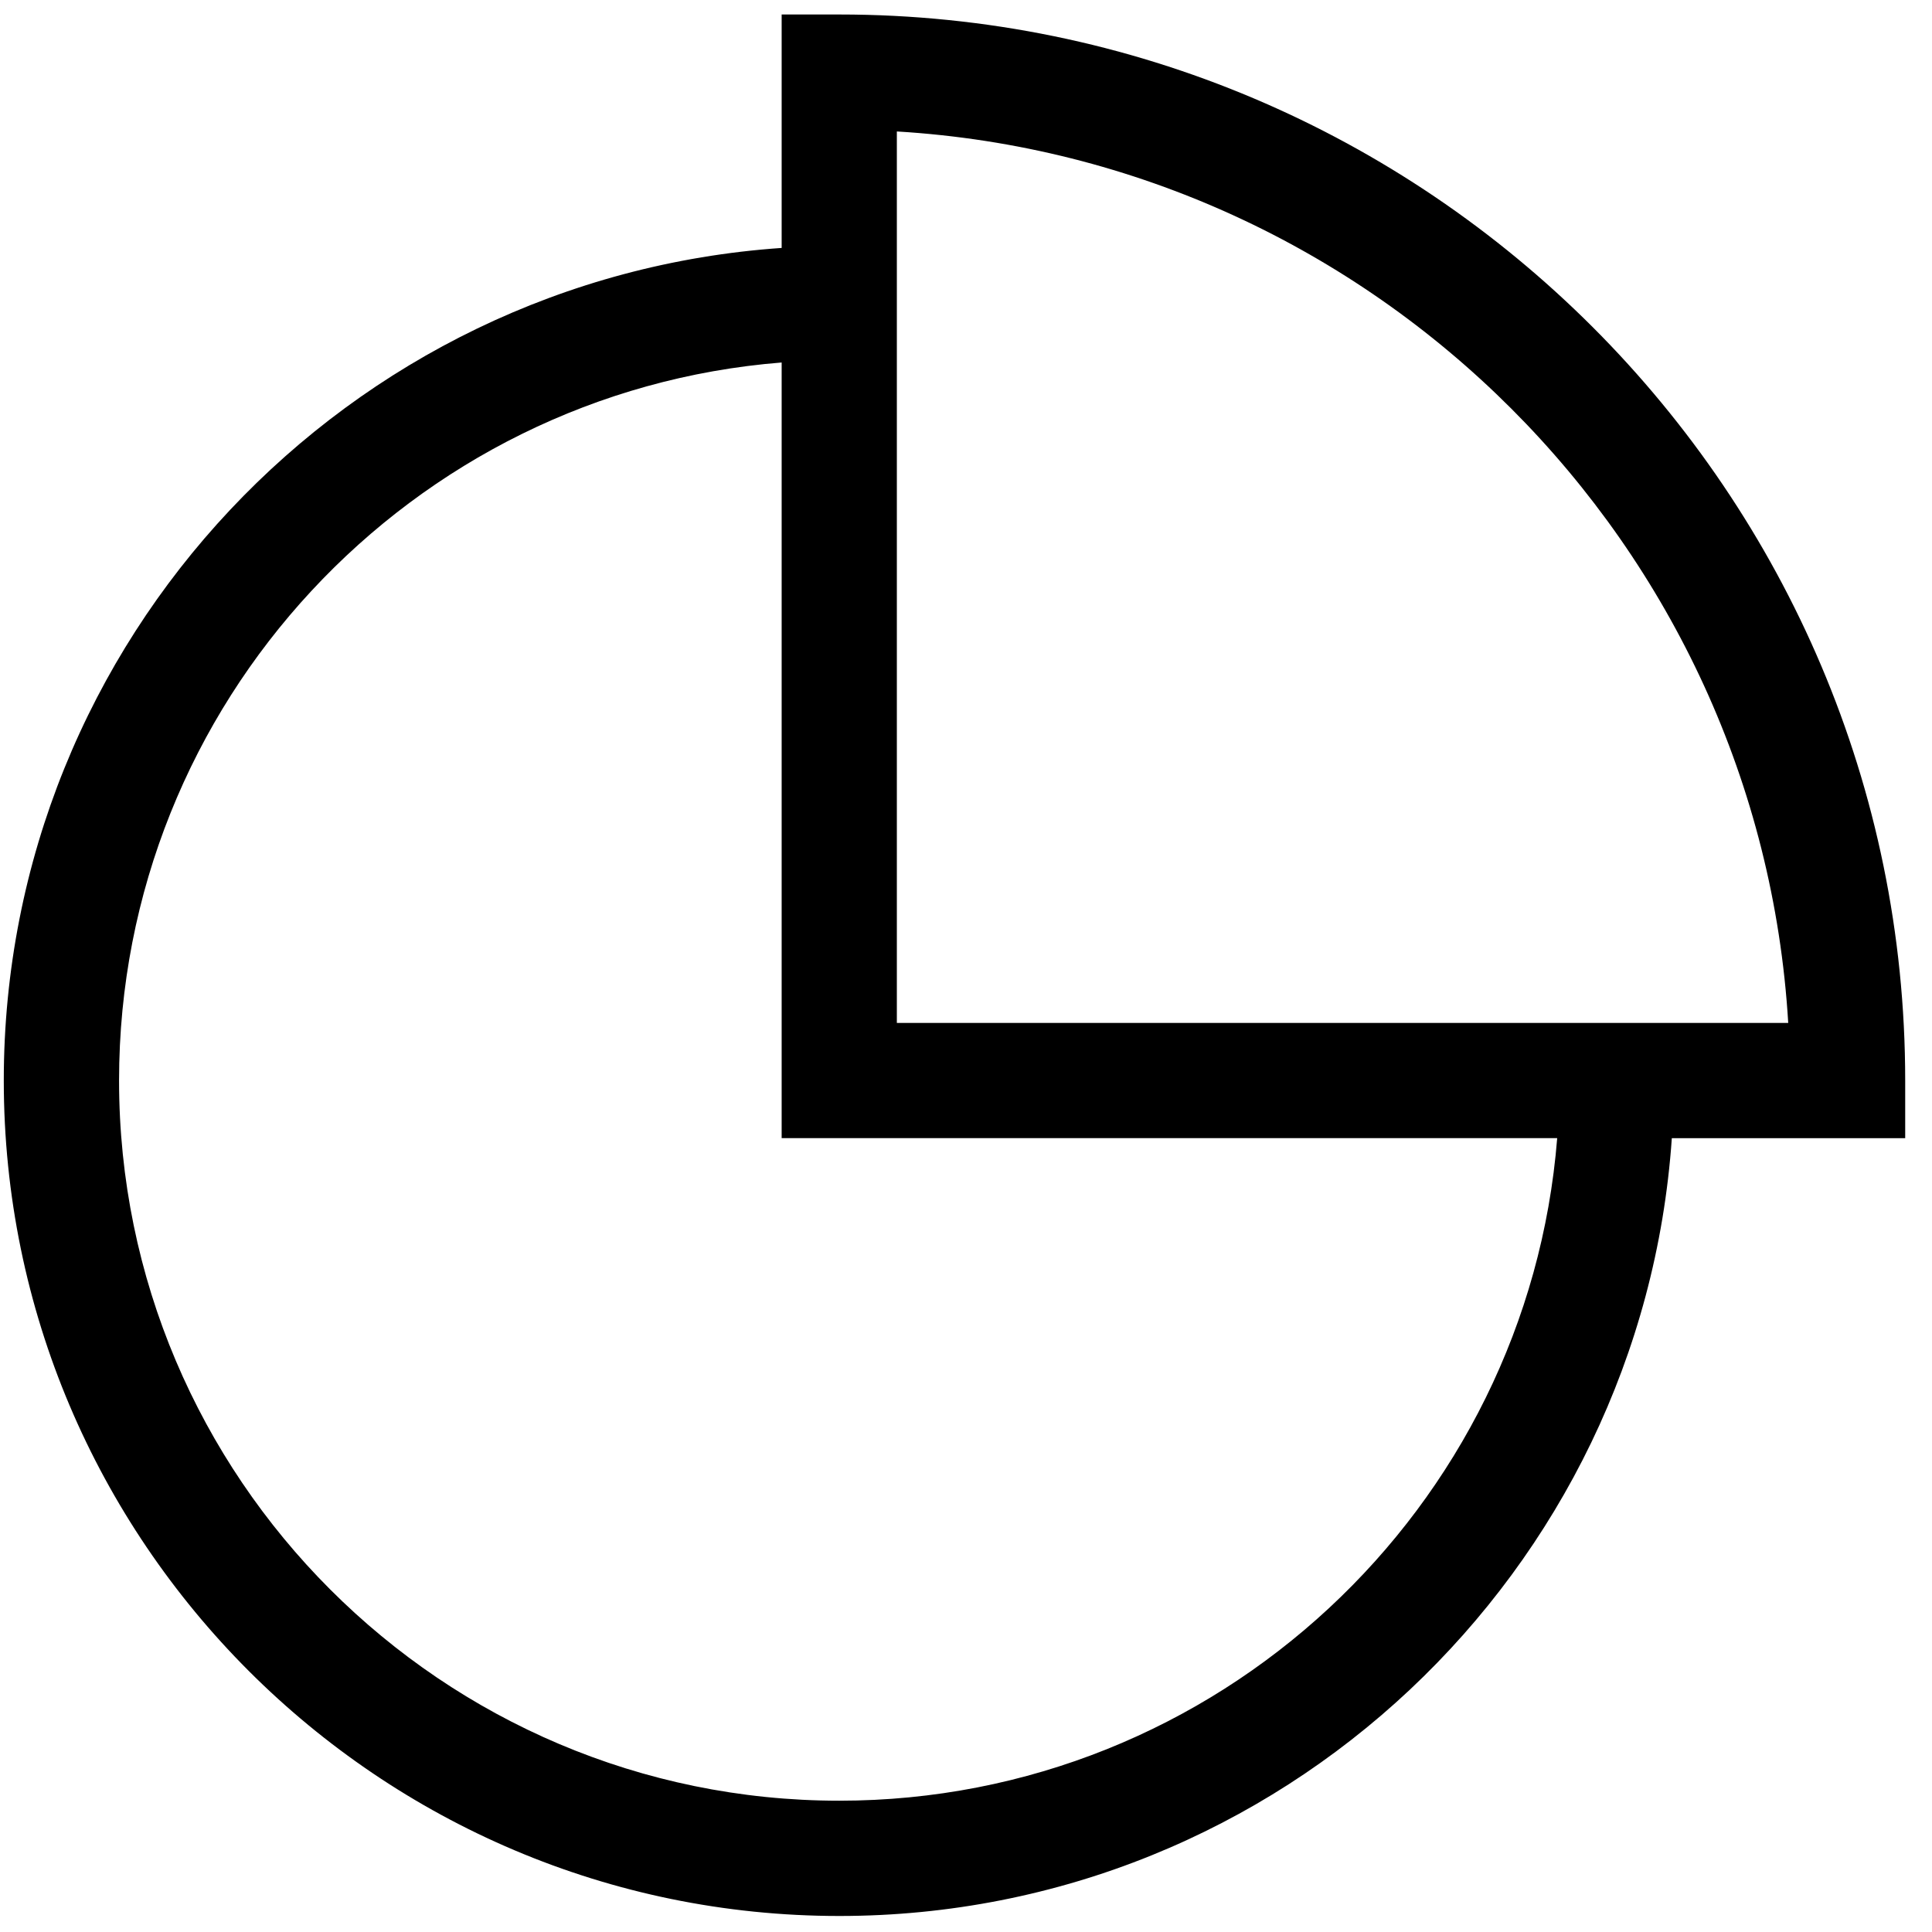
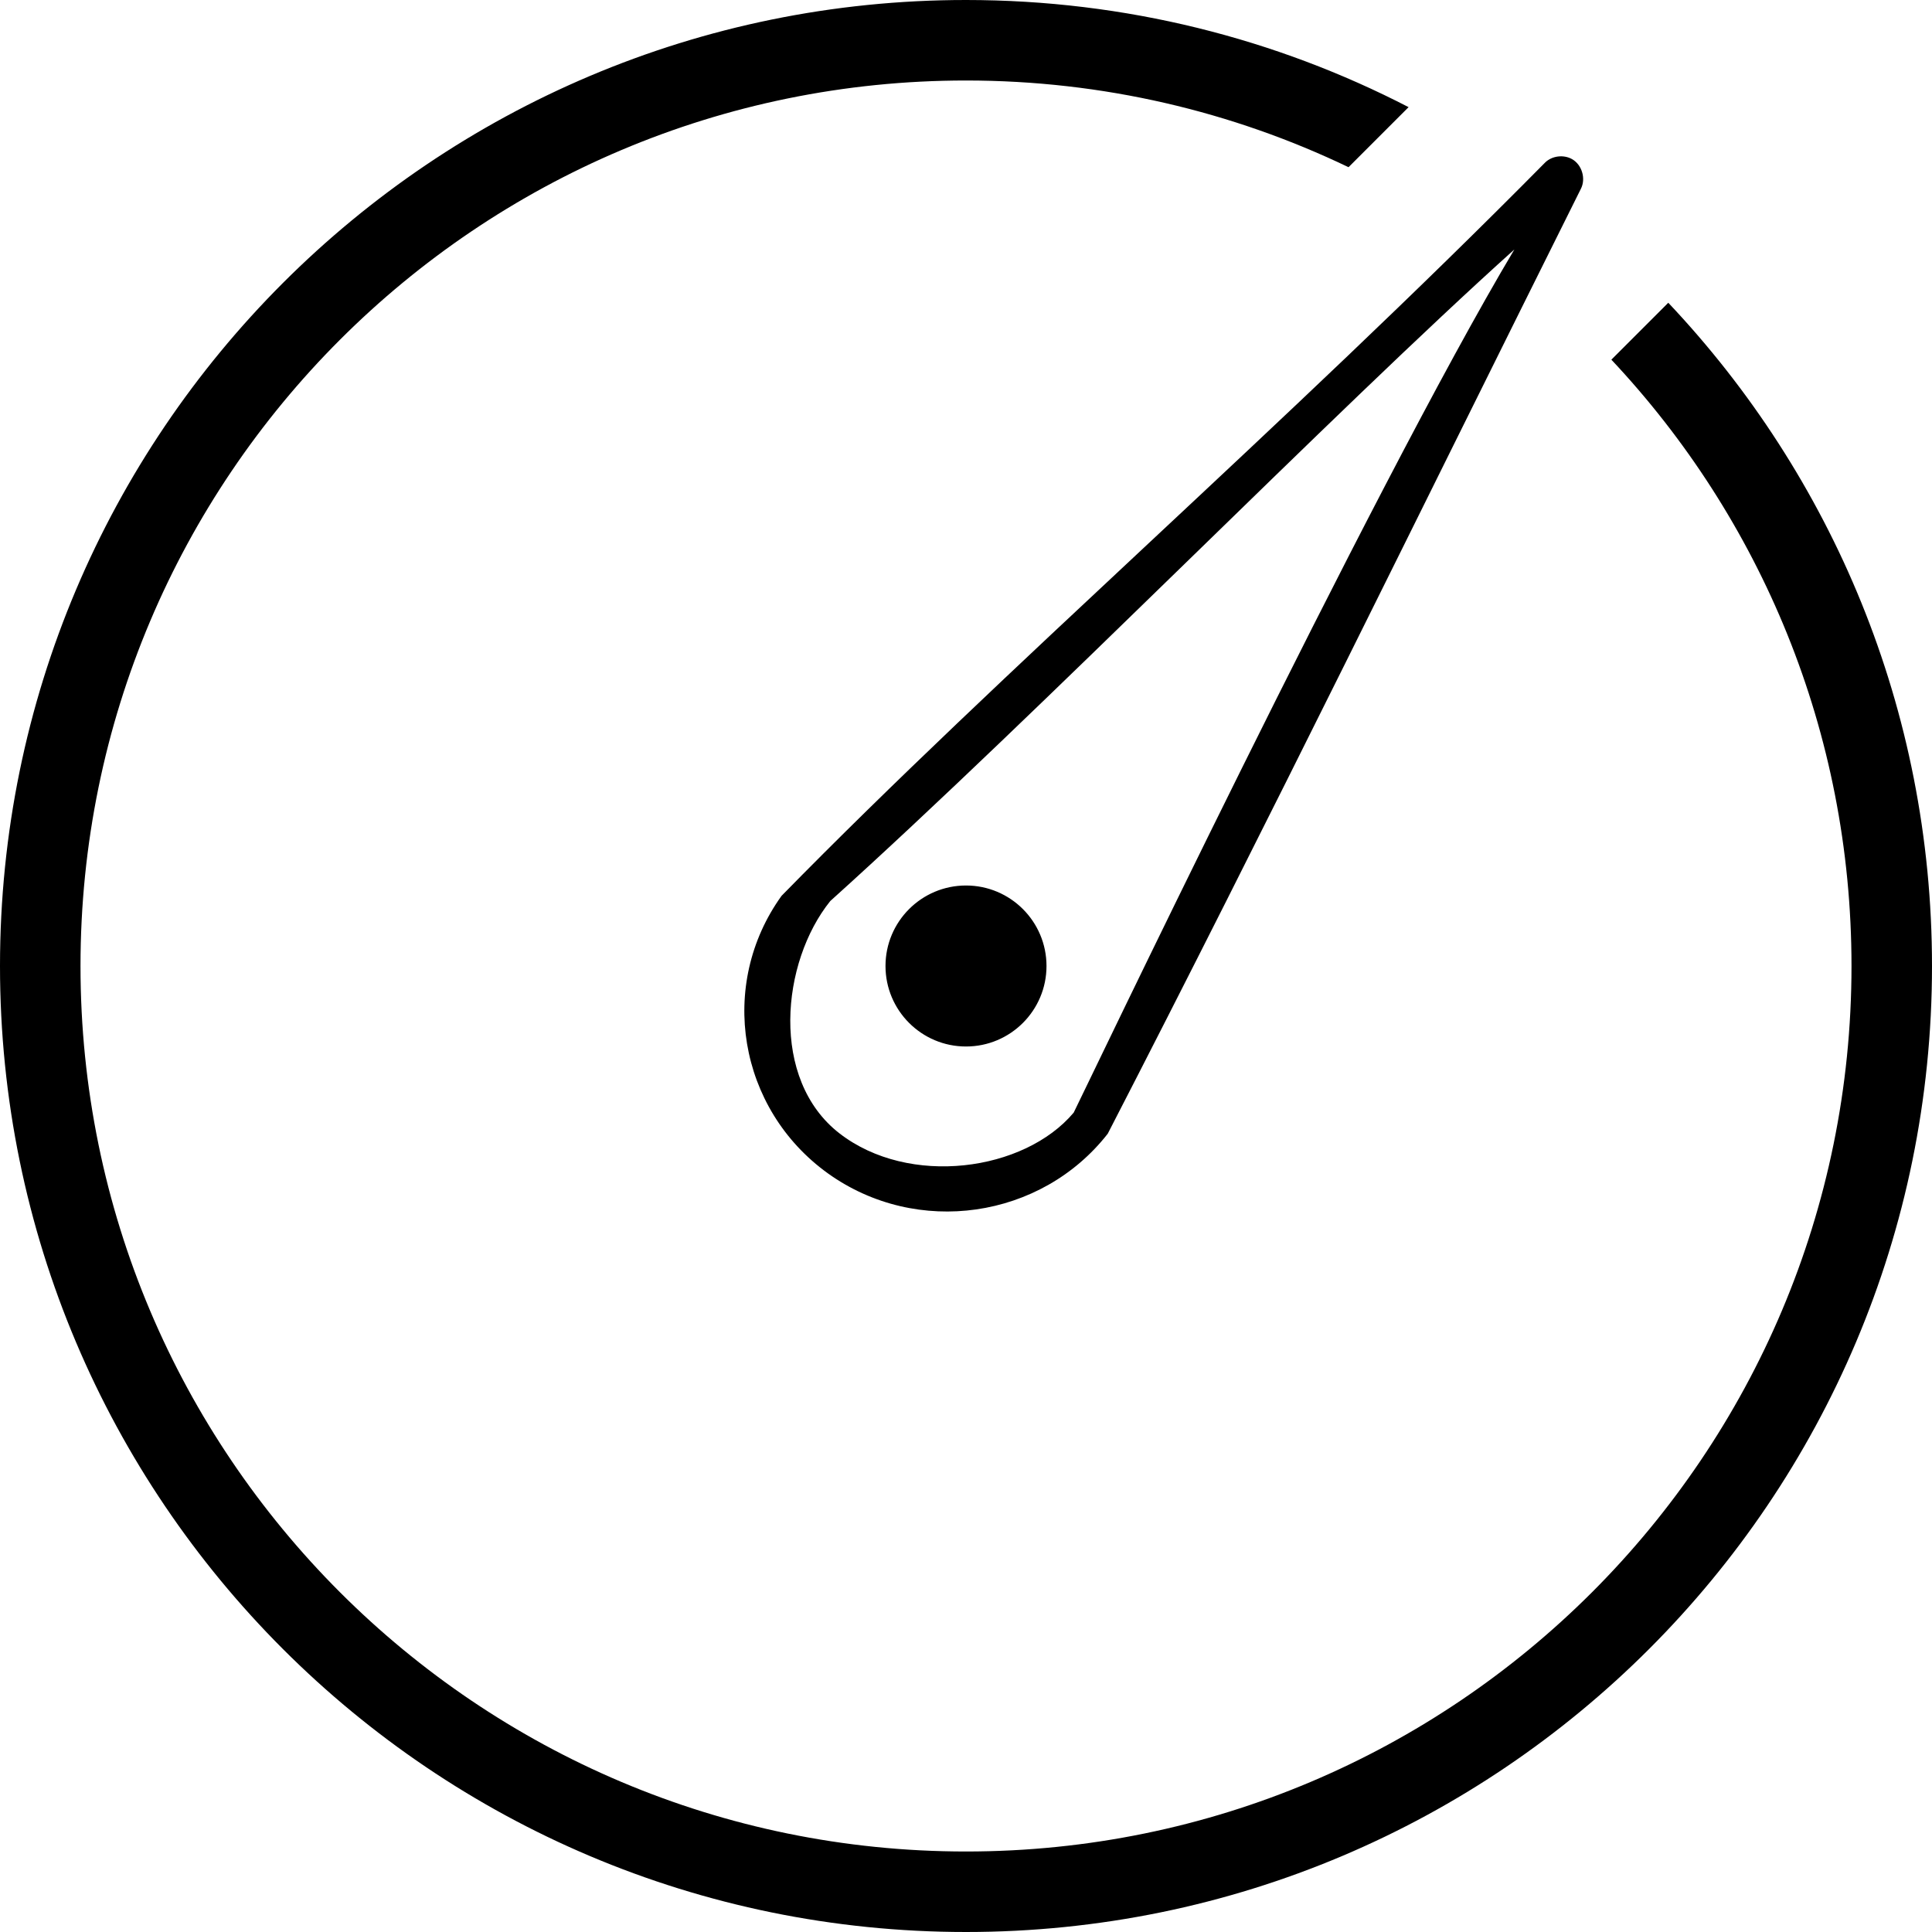
- <svg xmlns="http://www.w3.org/2000/svg" viewBox="0 0 24 24">
-   <g stroke="none" stroke-width="1" fill-rule="evenodd">
-     <path d="M10.426,0.18 L9.71,0.18 L9.71,3.08 C4.321,3.451 0.047,7.941 0.047,13.422 C0.047,19.145 4.704,23.801 10.426,23.801 C15.907,23.801 20.397,19.527 20.768,14.139 L23.667,14.139 L23.667,13.422 C23.667,6.12 17.727,0.18 10.426,0.18 L10.426,0.18 Z M10.426,22.369 C5.492,22.369 1.479,18.355 1.479,13.422 C1.479,8.729 5.109,4.869 9.71,4.503 L9.71,14.138 L19.344,14.138 C18.978,18.738 15.118,22.369 10.426,22.369 L10.426,22.369 Z M20.803,12.707 L11.141,12.707 L11.141,3.044 L11.141,1.633 C17.085,1.99 21.857,6.763 22.214,12.707 L20.803,12.707 L20.803,12.707 Z" />
+ <svg xmlns="http://www.w3.org/2000/svg" viewBox="0 0 24 24" version="1.1">
+   <g stroke-width="1" fill-rule="evenodd">
+     <path d="M17.498,1.331 L16.752,2.077 C15.314,1.387 13.702,1 12,1 C5.925,1 1,5.925 1,12 C1,18.075 5.925,23 12,23 C18.075,23 23,18.075 23,12 C23,9.086 21.867,6.436 20.017,4.468 L20.724,3.761 C22.755,5.91 24,8.81 24,12 C24,18.627 18.627,24 12,24 C5.373,24 0,18.627 0,12 C0,5.373 5.373,0 12,0 C13.981,0 15.851,0.48 17.498,1.331 Z M19.197,2.016 C19.283,1.935 19.424,1.918 19.529,1.977 C19.652,2.047 19.703,2.22 19.638,2.346 C17.689,6.253 15.753,10.22 13.761,14.083 C12.934,15.142 11.391,15.368 10.286,14.577 C9.169,13.775 8.913,12.234 9.709,11.128 C12.456,8.322 15.974,5.279 19.197,2.016 Z M18.812,3.099 C16.576,5.107 12.925,8.841 10.314,11.193 C9.702,11.953 9.563,13.408 10.428,14.079 C11.293,14.749 12.724,14.552 13.338,13.821 C13.375,13.757 17.03,6.085 18.812,3.099 Z M12,13 C11.448,13 11,12.552 11,12 C11,11.448 11.448,11 12,11 C12.552,11 13,11.448 13,12 C13,12.552 12.552,13 12,13 Z" fill-rule="nonzero" />
  </g>
</svg>
